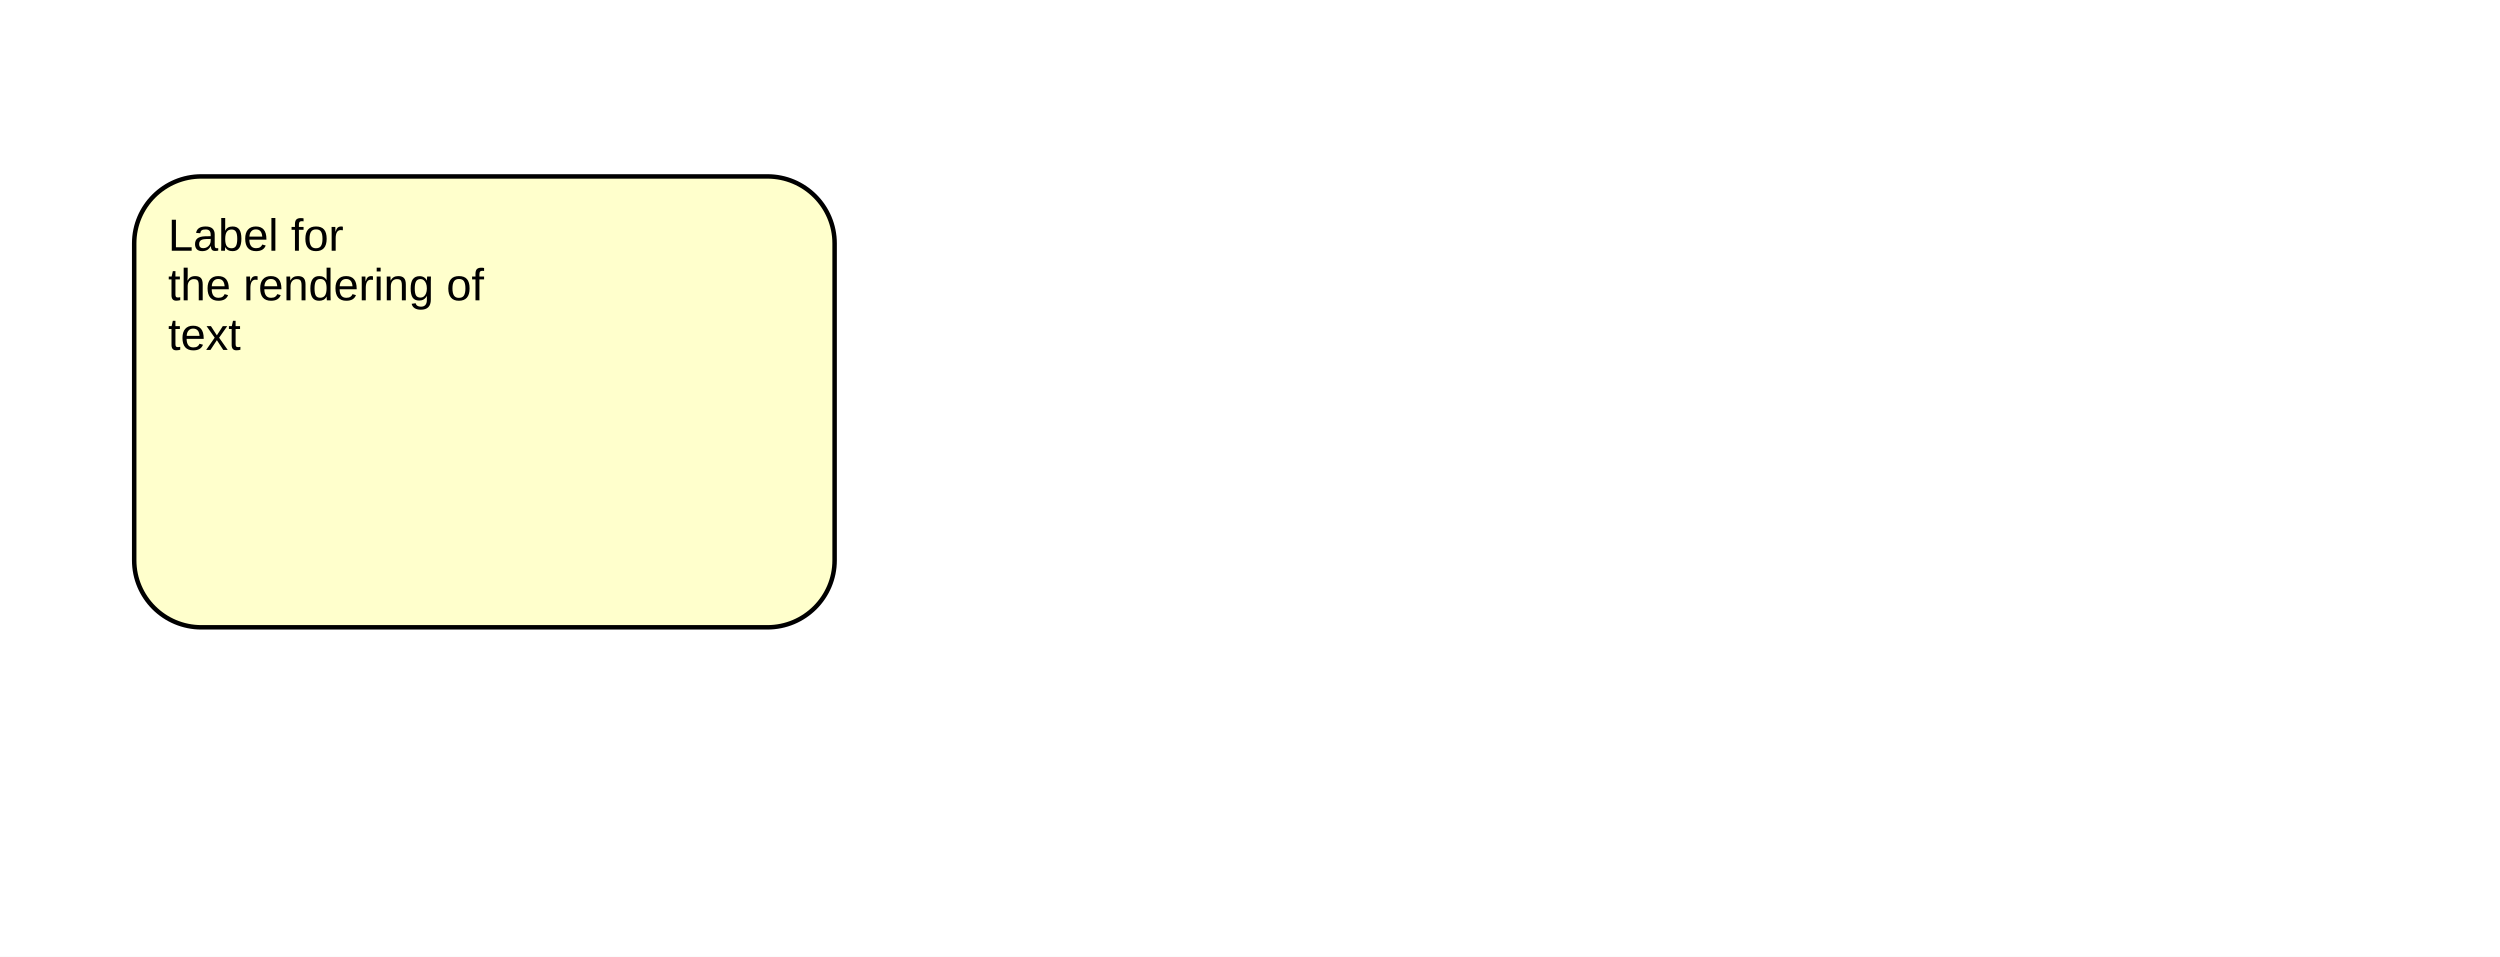
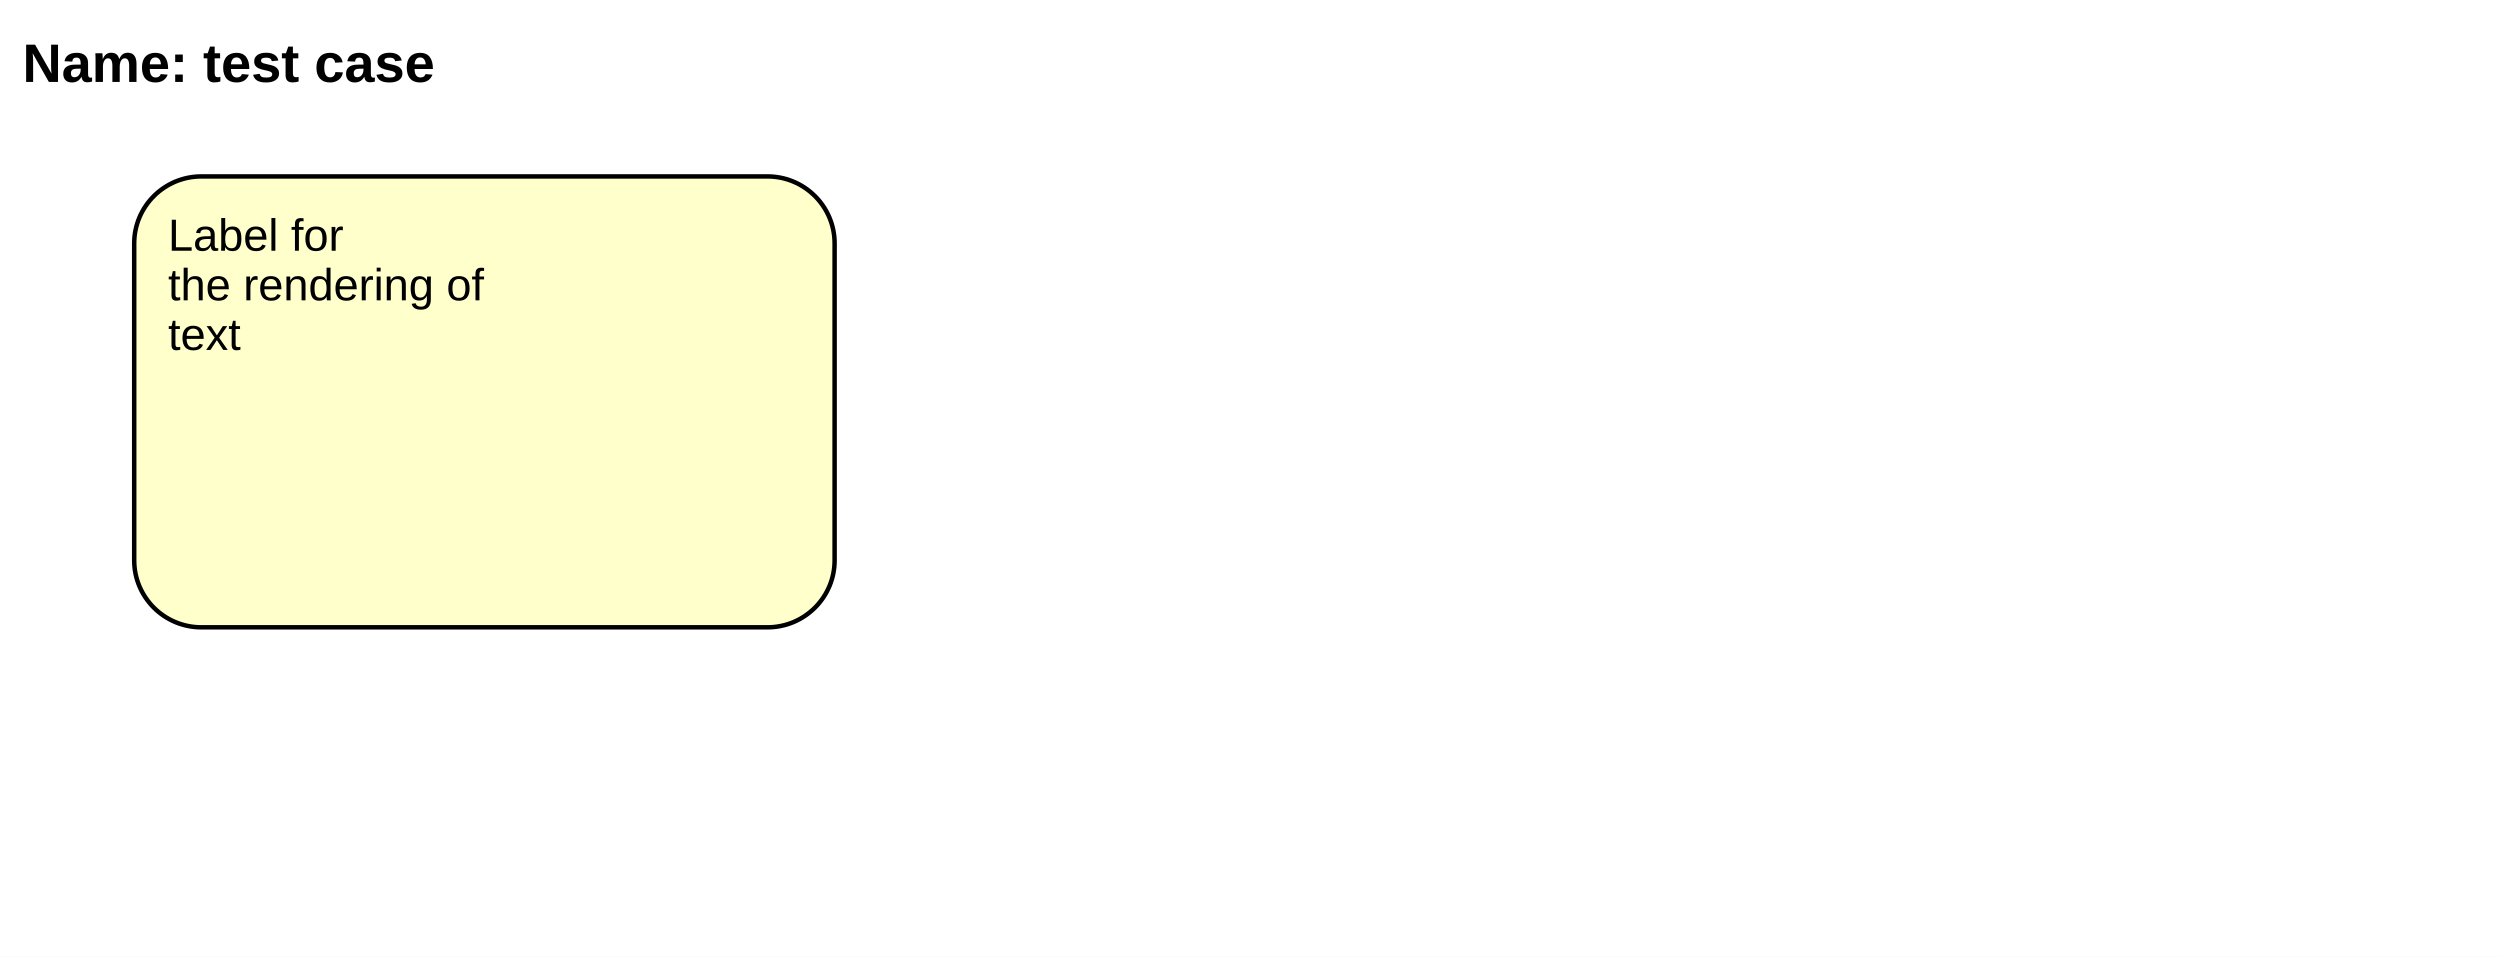
<svg xmlns="http://www.w3.org/2000/svg" prefix="schema:http://schema.org/" id="hashsha256f36505cf61d0a618ad7e4dcd5be3e425f0127465ab8b73fa0d059bdcfc8e3222-svg" version="1.1" baseProfile="full" preserveAspectRatio="xMidYMid" color="black" class="Diagram" typeof="Diagram" viewBox="0 0 554.255 212.128" data-reactroot="">
  <style type="text/css">

	.Viewport .Text, .Viewport .Text * {
	  pointer-events: none;
	}

	.Viewport .Text &gt; tspan {
	  /*all: inherit;*/
	  direction: inherit;
	  dominant-baseline: inherit;
	  fill: inherit;
	  font-family: inherit;
	  font-size: inherit;
	  font-style: inherit;
	  font-weight: inherit;
	  overflow: inherit;
	  stroke: inherit;
	  stroke-width: inherit;
	  text-anchor: inherit;
	}

	marker {
	  /* this is what should work per the spec
	  stroke-dasharray: none; */
	  /* but I need to add this to make it work in Safari */
	  stroke-dasharray: 9999999999999999999999999;
	}
	/* Hide the top-level citation numbers */
.Viewport &gt; .Citation &gt; .Text {
  font-size: 0px;
}

/* Hide the InfoBox */
.Viewport &gt; .Text {
  font-size: 0;
}

/* TODO: having a thin stroke might help with contrast for
 * certain foreground/background combos. Should we use a
 * stroke of 0.05px and maybe apply an invert filter? */
.Text {
  stroke: none;
}

.DataNode {
  stroke-miterlimit: 1;
}

.DataNode:hover {
  cursor: pointer;
}

.DataNode .Highlighted {
  opacity: 0.6;
  stroke-width: 0px;
}

.Citation .Icon {
  fill: none;
  stroke-width: 0px;
}

.Citation .Text {
  text-align: center;
  vertical-align: top;
  font-size: 7px;
  fill: #999999;
  fill-opacity: 1;
  stroke: none;
}

	

</style>
  <defs>
    <g id="jit-defs">
      <filter x="0" y="0" height="212.128" width="554.255" id="kaaviowhitetoffffccfilter" filterUnits="userSpaceOnUse">
        <feColorMatrix type="matrix" in="SourceGraphic" values="1  0  0 0 -1                  0  1  0 0 -1                  0  0  1 0 -0.8                  0  0  0 1 0" />
      </filter>
      <filter x="0" y="0" height="212.128" width="554.255" id="kaavioblacktoffffccfilter" filterUnits="userSpaceOnUse">
        <feColorMatrix type="matrix" in="SourceGraphic" values="-1   0   0 0 1                   0  -1   0 0 1                   0   0  -1 0 0.8                   0   0   0 1 0" />
      </filter>
      <filter x="0" y="0" height="212.128" width="554.255" id="kaaviowhiteto000000filter" filterUnits="userSpaceOnUse">
        <feColorMatrix type="matrix" in="SourceGraphic" values="1  0  0 0 -0                  0  1  0 0 -0                  0  0  1 0 -0                  0  0  0 1 0" />
      </filter>
      <filter x="0" y="0" height="212.128" width="554.255" id="kaavioblackto000000filter" filterUnits="userSpaceOnUse">
        <feColorMatrix type="matrix" in="SourceGraphic" values="-1   0   0 0 0                   0  -1   0 0 0                   0   0  -1 0 0                   0   0   0 1 0" />
      </filter>
    </g>
    <g id="jic-defs">
      <svg>
        <defs>
          <clipPath id="ClipPathRoundedRectangle" clipPathUnits="objectBoundingBox">
            <rect width="1" height="1" rx=".125" ry=".25" />
          </clipPath>
          <filter id="BlackToRed" width="100%" height="100%" x="0" y="0" filterUnits="userSpaceOnUse">
            <feComponentTransfer>
              <feFuncR intercept="1" type="linear" />
              <feFuncG intercept="1" slope="-1" type="linear" />
              <feFuncB intercept="1" slope="-1" type="linear" />
            </feComponentTransfer>
          </filter>
          <filter id="BlackToGreen" width="100%" height="100%" x="0" y="0" filterUnits="userSpaceOnUse">
            <feComponentTransfer>
              <feFuncR intercept="1" type="linear" />
              <feFuncG intercept="1" slope="-1" type="linear" />
              <feFuncB intercept="1" slope="-1" type="linear" />
            </feComponentTransfer>
          </filter>
          <filter id="Invert100" width="200%" height="200%" x="-100%" y="-100%" filterUnits="userSpaceOnUse">
            <feColorMatrix in="SourceGraphic" values="-1 0 0 0 1 0 -1 0 0 1 0 0 -1 0 1 0 0 0 1 0" />
          </filter>
          <filter id="Invert95" width="200%" height="200%" x="-50%" y="-50%" filterUnits="userSpaceOnUse">
            <feComponentTransfer>
              <feFuncR tableValues="1 0.05" type="table" />
              <feFuncG tableValues="1 0.05" type="table" />
              <feFuncB tableValues="1 0.05" type="table" />
            </feComponentTransfer>
          </filter>
          <filter id="WhiteTo33BFFF" width="100%" height="100%" x="0" y="0" filterUnits="userSpaceOnUse">
            <feColorMatrix in="SourceGraphic" values="1 0 0 0 0 0 1 0 0 0 0 0 1 0 0 0 0 0 1 0" />
          </filter>
          <filter id="WhiteToRed" width="100%" height="100%" x="0" y="0" filterUnits="userSpaceOnUse">
            <feComponentTransfer>
              <feFuncR type="linear" />
              <feFuncG intercept="1" slope="-.95" type="linear" />
              <feFuncB intercept="1" slope="-1" type="linear" />
            </feComponentTransfer>
          </filter>
          <filter id="WhiteToGreen" width="100%" height="100%" x="0" y="0" filterUnits="userSpaceOnUse">
            <feComponentTransfer>
              <feFuncR intercept="1" slope="-1" type="linear" />
              <feFuncG type="linear" />
              <feFuncB intercept="1" slope="-.95" type="linear" />
            </feComponentTransfer>
          </filter>
          <marker id="markerArrow" stroke-dasharray="99999" markerHeight="12" markerUnits="userSpaceOnUse" markerWidth="12" orient="auto" preserveAspectRatio="none" refX="6" refY="6" viewBox="0 0 12 12">
            <path stroke-width="0" d="M12 11L0 6l12-5z" transform="rotate(180 6 6)" />
          </marker>
-           <marker id="markerStartArrow" stroke-dasharray="99999" markerHeight="12" markerUnits="userSpaceOnUse" markerWidth="12" orient="auto" preserveAspectRatio="none" refY="6" viewBox="0 0 12 12">
+           <marker id="markerStartArrow" stroke-dasharray="99999" markerHeight="12" markerUnits="userSpaceOnUse" markerWidth="12" orient="auto" preserveAspectRatio="none" refX="0" refY="6" viewBox="0 0 12 12">
            <path stroke-width="0" d="M12 11L0 6l12-5z" />
          </marker>
          <marker id="markerMidArrow" stroke-dasharray="99999" markerHeight="12" markerUnits="userSpaceOnUse" markerWidth="12" orient="auto" preserveAspectRatio="none" refX="6" refY="6" viewBox="0 0 12 12">
            <path stroke-width="0" d="M12 11L0 6l12-5z" transform="rotate(180 6 6)" />
          </marker>
          <marker id="markerEndArrow" stroke-dasharray="99999" markerHeight="12" markerUnits="userSpaceOnUse" markerWidth="12" orient="auto" preserveAspectRatio="none" refX="12" refY="6" viewBox="0 0 12 12">
            <path stroke-width="0" d="M12 11L0 6l12-5z" transform="rotate(180 6 6)" />
          </marker>
          <marker id="markerMimBinding" stroke-dasharray="99999" markerHeight="12" markerUnits="userSpaceOnUse" markerWidth="12" orient="auto" preserveAspectRatio="none" refX="6" refY="6" viewBox="0 0 12 12">
            <path stroke-width="0" d="M12 12L0 6l12-6-7 6z" transform="rotate(180 6 6)" />
          </marker>
-           <marker id="markerStartMimBinding" stroke-dasharray="99999" markerHeight="12" markerUnits="userSpaceOnUse" markerWidth="12" orient="auto" preserveAspectRatio="none" refY="6" viewBox="0 0 12 12">
+           <marker id="markerStartMimBinding" stroke-dasharray="99999" markerHeight="12" markerUnits="userSpaceOnUse" markerWidth="12" orient="auto" preserveAspectRatio="none" refX="0" refY="6" viewBox="0 0 12 12">
            <path stroke-width="0" d="M12 12L0 6l12-6-7 6z" />
          </marker>
          <marker id="markerMidMimBinding" stroke-dasharray="99999" markerHeight="12" markerUnits="userSpaceOnUse" markerWidth="12" orient="auto" preserveAspectRatio="none" refX="6" refY="6" viewBox="0 0 12 12">
            <path stroke-width="0" d="M12 12L0 6l12-6-7 6z" transform="rotate(180 6 6)" />
          </marker>
          <marker id="markerEndMimBinding" stroke-dasharray="99999" markerHeight="12" markerUnits="userSpaceOnUse" markerWidth="12" orient="auto" preserveAspectRatio="none" refX="12" refY="6" viewBox="0 0 12 12">
            <path stroke-width="0" d="M12 12L0 6l12-6-7 6z" transform="rotate(180 6 6)" />
          </marker>
          <marker id="markerMimCatalysis" stroke-dasharray="99999" markerHeight="12" markerUnits="userSpaceOnUse" markerWidth="12" orient="auto" preserveAspectRatio="none" refX="6" refY="6" viewBox="0 0 12 12">
            <circle cx="6" cy="6" r="5.3" fill="none" stroke="#000" transform="rotate(180 6 6)" />
          </marker>
-           <marker id="markerStartMimCatalysis" stroke-dasharray="99999" markerHeight="12" markerUnits="userSpaceOnUse" markerWidth="12" orient="auto" preserveAspectRatio="none" refY="6" viewBox="0 0 12 12">
+           <marker id="markerStartMimCatalysis" stroke-dasharray="99999" markerHeight="12" markerUnits="userSpaceOnUse" markerWidth="12" orient="auto" preserveAspectRatio="none" refX="0" refY="6" viewBox="0 0 12 12">
            <circle cx="6" cy="6" r="5.3" fill="none" stroke="#000" />
          </marker>
          <marker id="markerMidMimCatalysis" stroke-dasharray="99999" markerHeight="12" markerUnits="userSpaceOnUse" markerWidth="12" orient="auto" preserveAspectRatio="none" refX="6" refY="6" viewBox="0 0 12 12">
            <circle cx="6" cy="6" r="5.3" fill="none" stroke="#000" transform="rotate(180 6 6)" />
          </marker>
          <marker id="markerEndMimCatalysis" stroke-dasharray="99999" markerHeight="12" markerUnits="userSpaceOnUse" markerWidth="12" orient="auto" preserveAspectRatio="none" refX="12" refY="6" viewBox="0 0 12 12">
            <circle cx="6" cy="6" r="5.3" fill="none" stroke="#000" transform="rotate(180 6 6)" />
          </marker>
          <marker id="markerMimCleavage" stroke-dasharray="99999" markerHeight="30" markerUnits="userSpaceOnUse" markerWidth="20" orient="auto" preserveAspectRatio="none" refX="10" refY="15" viewBox="0 0 20 30">
            <g stroke="#000" transform="rotate(180 10 15)">
              <path d="M18 14.5V30M18 30L0 0" />
            </g>
          </marker>
-           <marker id="markerStartMimCleavage" stroke-dasharray="99999" markerHeight="30" markerUnits="userSpaceOnUse" markerWidth="20" orient="auto" preserveAspectRatio="none" refY="15" viewBox="0 0 20 30">
+           <marker id="markerStartMimCleavage" stroke-dasharray="99999" markerHeight="30" markerUnits="userSpaceOnUse" markerWidth="20" orient="auto" preserveAspectRatio="none" refX="0" refY="15" viewBox="0 0 20 30">
            <g stroke="#000">
              <path d="M18 14.5V30M18 30L0 0" />
            </g>
          </marker>
          <marker id="markerMidMimCleavage" stroke-dasharray="99999" markerHeight="30" markerUnits="userSpaceOnUse" markerWidth="20" orient="auto" preserveAspectRatio="none" refX="10" refY="15" viewBox="0 0 20 30">
            <g stroke="#000" transform="rotate(180 10 15)">
              <path d="M18 14.5V30M18 30L0 0" />
            </g>
          </marker>
          <marker id="markerEndMimCleavage" stroke-dasharray="99999" markerHeight="30" markerUnits="userSpaceOnUse" markerWidth="20" orient="auto" preserveAspectRatio="none" refX="20" refY="15" viewBox="0 0 20 30">
            <g stroke="#000" transform="rotate(180 10 15)">
              <path d="M18 14.5V30M18 30L0 0" />
            </g>
          </marker>
          <marker id="markerMimConversion" stroke-dasharray="99999" markerHeight="12" markerUnits="userSpaceOnUse" markerWidth="12" orient="auto" preserveAspectRatio="none" refX="6" refY="6" viewBox="0 0 12 12">
            <path stroke-width="0" d="M12 11L0 6l12-5z" transform="rotate(180 6 6)" />
          </marker>
-           <marker id="markerStartMimConversion" stroke-dasharray="99999" markerHeight="12" markerUnits="userSpaceOnUse" markerWidth="12" orient="auto" preserveAspectRatio="none" refY="6" viewBox="0 0 12 12">
+           <marker id="markerStartMimConversion" stroke-dasharray="99999" markerHeight="12" markerUnits="userSpaceOnUse" markerWidth="12" orient="auto" preserveAspectRatio="none" refX="0" refY="6" viewBox="0 0 12 12">
            <path stroke-width="0" d="M12 11L0 6l12-5z" />
          </marker>
          <marker id="markerMidMimConversion" stroke-dasharray="99999" markerHeight="12" markerUnits="userSpaceOnUse" markerWidth="12" orient="auto" preserveAspectRatio="none" refX="6" refY="6" viewBox="0 0 12 12">
            <path stroke-width="0" d="M12 11L0 6l12-5z" transform="rotate(180 6 6)" />
          </marker>
          <marker id="markerEndMimConversion" stroke-dasharray="99999" markerHeight="12" markerUnits="userSpaceOnUse" markerWidth="12" orient="auto" preserveAspectRatio="none" refX="12" refY="6" viewBox="0 0 12 12">
            <path stroke-width="0" d="M12 11L0 6l12-5z" transform="rotate(180 6 6)" />
          </marker>
          <marker id="markerMimCovalentBond" stroke-dasharray="99999" markerHeight="12" markerUnits="userSpaceOnUse" markerWidth="12" orient="auto" preserveAspectRatio="none" refX="6" refY="6" viewBox="0 0 12 12">
            <path fill="none" stroke="#000" d="M11 1H1v10h10" />
          </marker>
-           <marker id="markerStartMimCovalentBond" stroke-dasharray="99999" markerHeight="12" markerUnits="userSpaceOnUse" markerWidth="12" orient="auto" preserveAspectRatio="none" refY="6" viewBox="0 0 12 12">
+           <marker id="markerStartMimCovalentBond" stroke-dasharray="99999" markerHeight="12" markerUnits="userSpaceOnUse" markerWidth="12" orient="auto" preserveAspectRatio="none" refX="0" refY="6" viewBox="0 0 12 12">
            <path fill="none" stroke="#000" d="M11 1H1v10h10" transform="rotate(180 6 6)" />
          </marker>
          <marker id="markerMidMimCovalentBond" stroke-dasharray="99999" markerHeight="12" markerUnits="userSpaceOnUse" markerWidth="12" orient="auto" preserveAspectRatio="none" refX="6" refY="6" viewBox="0 0 12 12">
            <path fill="none" stroke="#000" d="M11 1H1v10h10" />
          </marker>
          <marker id="markerEndMimCovalentBond" stroke-dasharray="99999" markerHeight="12" markerUnits="userSpaceOnUse" markerWidth="12" orient="auto" preserveAspectRatio="none" refX="12" refY="6" viewBox="0 0 12 12">
            <path fill="none" stroke="#000" d="M11 1H1v10h10" />
          </marker>
          <marker id="markerMimGap" stroke-dasharray="99999" markerHeight="12" markerUnits="userSpaceOnUse" markerWidth="12" orient="auto" preserveAspectRatio="none" refX="6" refY="6" viewBox="0 0 12 12">
            <path fill="none" d="M0 5.3h8v1.4H0z" transform="rotate(180 6 6)" />
          </marker>
-           <marker id="markerStartMimGap" stroke-dasharray="99999" markerHeight="12" markerUnits="userSpaceOnUse" markerWidth="12" orient="auto" preserveAspectRatio="none" refY="6" viewBox="0 0 12 12">
+           <marker id="markerStartMimGap" stroke-dasharray="99999" markerHeight="12" markerUnits="userSpaceOnUse" markerWidth="12" orient="auto" preserveAspectRatio="none" refX="0" refY="6" viewBox="0 0 12 12">
            <path fill="none" d="M0 5.3h8v1.4H0z" />
          </marker>
          <marker id="markerMidMimGap" stroke-dasharray="99999" markerHeight="12" markerUnits="userSpaceOnUse" markerWidth="12" orient="auto" preserveAspectRatio="none" refX="6" refY="6" viewBox="0 0 12 12">
            <path fill="none" d="M0 5.3h8v1.4H0z" transform="rotate(180 6 6)" />
          </marker>
          <marker id="markerEndMimGap" stroke-dasharray="99999" markerHeight="12" markerUnits="userSpaceOnUse" markerWidth="12" orient="auto" preserveAspectRatio="none" refX="12" refY="6" viewBox="0 0 12 12">
            <path fill="none" d="M0 5.3h8v1.4H0z" transform="rotate(180 6 6)" />
          </marker>
          <marker id="markerMimInhibition" stroke-dasharray="99999" markerHeight="20" markerUnits="userSpaceOnUse" markerWidth="10" orient="auto" preserveAspectRatio="none" refX="5" refY="10" viewBox="0 0 10 20">
            <path stroke="currentColor" d="M3 0v20" />
          </marker>
-           <marker id="markerStartMimInhibition" stroke-dasharray="99999" markerHeight="20" markerUnits="userSpaceOnUse" markerWidth="10" orient="auto" preserveAspectRatio="none" refY="10" viewBox="0 0 10 20">
+           <marker id="markerStartMimInhibition" stroke-dasharray="99999" markerHeight="20" markerUnits="userSpaceOnUse" markerWidth="10" orient="auto" preserveAspectRatio="none" refX="0" refY="10" viewBox="0 0 10 20">
            <path stroke="currentColor" d="M3 0v20" transform="rotate(180 5 10)" />
          </marker>
          <marker id="markerMidMimInhibition" stroke-dasharray="99999" markerHeight="20" markerUnits="userSpaceOnUse" markerWidth="10" orient="auto" preserveAspectRatio="none" refX="5" refY="10" viewBox="0 0 10 20">
            <path stroke="currentColor" d="M3 0v20" />
          </marker>
          <marker id="markerEndMimInhibition" stroke-dasharray="99999" markerHeight="20" markerUnits="userSpaceOnUse" markerWidth="10" orient="auto" preserveAspectRatio="none" refX="10" refY="10" viewBox="0 0 10 20">
            <path stroke="currentColor" d="M3 0v20" />
          </marker>
          <marker id="markerMimModification" stroke-dasharray="99999" markerHeight="12" markerUnits="userSpaceOnUse" markerWidth="12" orient="auto" preserveAspectRatio="none" refX="6" refY="6" viewBox="0 0 12 12">
            <path stroke-width="0" d="M0 6l11 5V1z" transform="rotate(180 6 6)" />
          </marker>
-           <marker id="markerStartMimModification" stroke-dasharray="99999" markerHeight="12" markerUnits="userSpaceOnUse" markerWidth="12" orient="auto" preserveAspectRatio="none" refY="6" viewBox="0 0 12 12">
+           <marker id="markerStartMimModification" stroke-dasharray="99999" markerHeight="12" markerUnits="userSpaceOnUse" markerWidth="12" orient="auto" preserveAspectRatio="none" refX="0" refY="6" viewBox="0 0 12 12">
            <path stroke-width="0" d="M0 6l11 5V1z" />
          </marker>
          <marker id="markerMidMimModification" stroke-dasharray="99999" markerHeight="12" markerUnits="userSpaceOnUse" markerWidth="12" orient="auto" preserveAspectRatio="none" refX="6" refY="6" viewBox="0 0 12 12">
            <path stroke-width="0" d="M0 6l11 5V1z" transform="rotate(180 6 6)" />
          </marker>
          <marker id="markerEndMimModification" stroke-dasharray="99999" markerHeight="12" markerUnits="userSpaceOnUse" markerWidth="12" orient="auto" preserveAspectRatio="none" refX="12" refY="6" viewBox="0 0 12 12">
            <path stroke-width="0" d="M0 6l11 5V1z" transform="rotate(180 6 6)" />
          </marker>
          <marker id="markerMimNecessaryStimulation" stroke-dasharray="99999" markerHeight="12" markerUnits="userSpaceOnUse" markerWidth="16" orient="auto" preserveAspectRatio="none" refX="8" refY="6" viewBox="0 0 16 12">
            <g fill="none" transform="rotate(180 8 6)">
              <path stroke="#000" d="M14 0v12" />
              <path d="M16 6" />
              <path stroke="#000" d="M0 6l9 5V1z" />
            </g>
          </marker>
-           <marker id="markerStartMimNecessaryStimulation" stroke-dasharray="99999" markerHeight="12" markerUnits="userSpaceOnUse" markerWidth="16" orient="auto" preserveAspectRatio="none" refY="6" viewBox="0 0 16 12">
+           <marker id="markerStartMimNecessaryStimulation" stroke-dasharray="99999" markerHeight="12" markerUnits="userSpaceOnUse" markerWidth="16" orient="auto" preserveAspectRatio="none" refX="0" refY="6" viewBox="0 0 16 12">
            <g fill="none">
              <path stroke="#000" d="M14 0v12" />
              <path d="M16 6" />
              <path stroke="#000" d="M0 6l9 5V1z" />
            </g>
          </marker>
          <marker id="markerMidMimNecessaryStimulation" stroke-dasharray="99999" markerHeight="12" markerUnits="userSpaceOnUse" markerWidth="16" orient="auto" preserveAspectRatio="none" refX="8" refY="6" viewBox="0 0 16 12">
            <g fill="none" transform="rotate(180 8 6)">
              <path stroke="#000" d="M14 0v12" />
              <path d="M16 6" />
              <path stroke="#000" d="M0 6l9 5V1z" />
            </g>
          </marker>
          <marker id="markerEndMimNecessaryStimulation" stroke-dasharray="99999" markerHeight="12" markerUnits="userSpaceOnUse" markerWidth="16" orient="auto" preserveAspectRatio="none" refX="16" refY="6" viewBox="0 0 16 12">
            <g fill="none" transform="rotate(180 8 6)">
              <path stroke="#000" d="M14 0v12" />
              <path d="M16 6" />
              <path stroke="#000" d="M0 6l9 5V1z" />
            </g>
          </marker>
          <marker id="markerMimStimulation" stroke-dasharray="99999" markerHeight="12" markerUnits="userSpaceOnUse" markerWidth="12" orient="auto" preserveAspectRatio="none" refX="6" refY="6" viewBox="0 0 12 12">
            <g fill="none" transform="rotate(180 6 6)">
              <path d="M12 6" />
              <path stroke="#000" d="M0 6l11 5V1z" />
            </g>
          </marker>
-           <marker id="markerStartMimStimulation" stroke-dasharray="99999" markerHeight="12" markerUnits="userSpaceOnUse" markerWidth="12" orient="auto" preserveAspectRatio="none" refY="6" viewBox="0 0 12 12">
+           <marker id="markerStartMimStimulation" stroke-dasharray="99999" markerHeight="12" markerUnits="userSpaceOnUse" markerWidth="12" orient="auto" preserveAspectRatio="none" refX="0" refY="6" viewBox="0 0 12 12">
            <g fill="none">
              <path d="M12 6" />
              <path stroke="#000" d="M0 6l11 5V1z" />
            </g>
          </marker>
          <marker id="markerMidMimStimulation" stroke-dasharray="99999" markerHeight="12" markerUnits="userSpaceOnUse" markerWidth="12" orient="auto" preserveAspectRatio="none" refX="6" refY="6" viewBox="0 0 12 12">
            <g fill="none" transform="rotate(180 6 6)">
              <path d="M12 6" />
              <path stroke="#000" d="M0 6l11 5V1z" />
            </g>
          </marker>
          <marker id="markerEndMimStimulation" stroke-dasharray="99999" markerHeight="12" markerUnits="userSpaceOnUse" markerWidth="12" orient="auto" preserveAspectRatio="none" refX="12" refY="6" viewBox="0 0 12 12">
            <g fill="none" transform="rotate(180 6 6)">
              <path d="M12 6" />
              <path stroke="#000" d="M0 6l11 5V1z" />
            </g>
          </marker>
          <marker id="markerMimTranscriptionTranslation" stroke-dasharray="99999" markerHeight="24" markerUnits="userSpaceOnUse" markerWidth="20" orient="auto" preserveAspectRatio="none" refX="10" refY="12" viewBox="0 0 20 24">
            <g fill="none" stroke="#000" transform="rotate(180 10 12)">
              <path d="M15 12V5M15.5 5H8M0 5l8-4v8z" />
            </g>
          </marker>
-           <marker id="markerStartMimTranscriptionTranslation" stroke-dasharray="99999" markerHeight="24" markerUnits="userSpaceOnUse" markerWidth="20" orient="auto" preserveAspectRatio="none" refY="12" viewBox="0 0 20 24">
+           <marker id="markerStartMimTranscriptionTranslation" stroke-dasharray="99999" markerHeight="24" markerUnits="userSpaceOnUse" markerWidth="20" orient="auto" preserveAspectRatio="none" refX="0" refY="12" viewBox="0 0 20 24">
            <g fill="none" stroke="#000">
              <path d="M15 12V5M15.5 5H8M0 5l8-4v8z" />
            </g>
          </marker>
          <marker id="markerMidMimTranscriptionTranslation" stroke-dasharray="99999" markerHeight="24" markerUnits="userSpaceOnUse" markerWidth="20" orient="auto" preserveAspectRatio="none" refX="10" refY="12" viewBox="0 0 20 24">
            <g fill="none" stroke="#000" transform="rotate(180 10 12)">
              <path d="M15 12V5M15.5 5H8M0 5l8-4v8z" />
            </g>
          </marker>
          <marker id="markerEndMimTranscriptionTranslation" stroke-dasharray="99999" markerHeight="24" markerUnits="userSpaceOnUse" markerWidth="20" orient="auto" preserveAspectRatio="none" refX="20" refY="12" viewBox="0 0 20 24">
            <g fill="none" stroke="#000" transform="rotate(180 10 12)">
              <path d="M15 12V5M15.5 5H8M0 5l8-4v8z" />
            </g>
          </marker>
          <marker id="markerTBar" stroke-dasharray="99999" markerHeight="20" markerUnits="userSpaceOnUse" markerWidth="10" orient="auto" preserveAspectRatio="none" refX="5" refY="10" viewBox="0 0 10 20">
            <path stroke="currentColor" d="M3 0v20" />
          </marker>
-           <marker id="markerStartTBar" stroke-dasharray="99999" markerHeight="20" markerUnits="userSpaceOnUse" markerWidth="10" orient="auto" preserveAspectRatio="none" refY="10" viewBox="0 0 10 20">
+           <marker id="markerStartTBar" stroke-dasharray="99999" markerHeight="20" markerUnits="userSpaceOnUse" markerWidth="10" orient="auto" preserveAspectRatio="none" refX="0" refY="10" viewBox="0 0 10 20">
            <path stroke="currentColor" d="M3 0v20" transform="rotate(180 5 10)" />
          </marker>
          <marker id="markerMidTBar" stroke-dasharray="99999" markerHeight="20" markerUnits="userSpaceOnUse" markerWidth="10" orient="auto" preserveAspectRatio="none" refX="5" refY="10" viewBox="0 0 10 20">
            <path stroke="currentColor" d="M3 0v20" />
          </marker>
          <marker id="markerEndTBar" stroke-dasharray="99999" markerHeight="20" markerUnits="userSpaceOnUse" markerWidth="10" orient="auto" preserveAspectRatio="none" refX="10" refY="10" viewBox="0 0 10 20">
            <path stroke="currentColor" d="M3 0v20" />
          </marker>
          <symbol id="ArcPathVisio" overflow="visible" preserveAspectRatio="none" viewBox="0 0 100 100">
            <path stroke="currentColor" d="M99.5 50c0 27.338-22.162 49.5-49.5 49.5S.5 77.338.5 50" vector-effect="non-scaling-stroke" />
          </symbol>
          <symbol id="Brace" overflow="visible" preserveAspectRatio="none" viewBox="0 0 100 100">
            <path stroke="currentColor" d="M1.5 49.5c0-16.167 8.167-24.25 24.5-24.25S50.5 17.167 50.5 1c0 16.167 8.167 24.25 24.5 24.25s24.5 8.083 24.5 24.25" vector-effect="non-scaling-stroke" />
          </symbol>
          <symbol id="Complex" overflow="visible" preserveAspectRatio="none" viewBox="0 0 100 100">
            <path stroke="currentColor" d="M0 25L25 0h50l25 25v50l-25 25H25L0 75z" vector-effect="non-scaling-stroke" />
          </symbol>
          <symbol id="Ellipse" overflow="visible" preserveAspectRatio="none" viewBox="0 0 50 50">
            <ellipse cx="25" cy="25" stroke="currentColor" rx="25" ry="25" vector-effect="non-scaling-stroke" />
          </symbol>
          <symbol id="EndoplasmicReticulum" overflow="visible" preserveAspectRatio="none" viewBox="0 0 100 100">
            <path stroke="currentColor" d="M73.528 56.61c-5.625-18.607 23.514-32.434 23.401-45.066-.344-4.861-10.49-8.898-18.29-5.334C61.6 14.085 62.99 35.515 57.435 48.444c-.356 3.61-7.363 2.469-7.75-.487-5.85-11.39 17.136-24.487 5.961-29.426-19.634-8.17-28.752 21.153-22.068 28.818 7.496 14.176-2.18 24.406-6.747 15.496-2.442-5.306 6.066-11.084-.803-16.177-4.32-2.8-11.756-.646-16.155 3.094C-3.019 60.5 14.602 90.744 30.837 85.91c4.698-1.96-3.236-8.702 3.907-9.6 7.298-.812 5.176 6.19 7.687 9.227 2.307 4.051 4.833 8.355 10.763 11.624 4.786 2.537 15.294 2.112 16.771-1.958 2.032-9.263-26.11-28.359-10.689-31.282 18.556-2.714 4.749 23.846 24.31 29.695 9.502 2.028 15.64-.622 14.813-4.033-2.746-11.263-25.136-22.68-24.964-33.15" vector-effect="non-scaling-stroke" />
          </symbol>
          <symbol id="HexagonPathVisio" overflow="visible" preserveAspectRatio="none" viewBox="0 8 100 86">
            <path stroke="currentColor" d="M1.42 50.996l21.073-42.14h56.191l21.067 42.14-21.067 42.145H22.493L1.42 50.996z" transform="scale(1 .85)" vector-effect="non-scaling-stroke" />
          </symbol>
          <symbol id="GolgiApparatus" overflow="visible" preserveAspectRatio="none" viewBox="0 0 100 100">
            <path stroke="currentColor" d="M58.467 27.713c-22.205-29.9 37.31-30.258 25.567-4.823-8.807 18.581-17.066 58.135-.941 99.22 13.314 27.067-41.749 27.761-27.756-1.47 11.346-29.42 10.287-80.336 3.13-92.927z" vector-effect="non-scaling-stroke" />
            <path stroke="currentColor" d="M31.214 36.214c-10.791-21.428 29.898-19.848 18.408.671-4.067 7.423-5.783 61.573 1.16 75.03 8.53 18.596-32.852 19.354-20.5-2.252 6.953-17.358 10.474-52.29.932-73.449z" vector-effect="non-scaling-stroke" />
            <path stroke="currentColor" d="M29.804 52.16c1.584 11.476 2.723 16.738-1.483 38.362-3.732 12.99-3.6 16.341-11.732 19.413-6.684 1.659-11.865-9.79-4.794-16.114 4.856-5.623 6.141-10.882 6.66-22.954-.24-9.522.814-15.824-5.368-19.959C5.463 48.713 7 34.373 17.911 37.044c5.85 1.027 10.283 8.562 11.893 15.117z" vector-effect="non-scaling-stroke" />
          </symbol>
          <symbol id="MimDegradation" overflow="visible" preserveAspectRatio="none" viewBox="0 0 100 100">
            <circle cx="50" cy="50" r="49" stroke="currentColor" vector-effect="non-scaling-stroke" />
            <path stroke="currentColor" d="M1 1l99 99" vector-effect="non-scaling-stroke" />
          </symbol>
          <symbol id="Mitochondria" overflow="visible" preserveAspectRatio="none" viewBox="0 0 100 100">
            <ellipse cx="50" cy="50" stroke="currentColor" rx="50" ry="50" />
            <path stroke="currentColor" d="M14.895 26.347c4.364-.741 3.827 17.037 8.183 16.184 8.273.03 2.982-28.149 9.9-28.337 6.967-.187 2.246 29.948 9.204 29.44 7.633-.56.508-32.935 8.137-33.623 7.698-.689 2.919 32.04 10.628 32.225 6.547.16 3.026-27.643 9.56-26.921 7.193.793.665 29.842 7.782 31.667 4.748 1.216 4.42-18.258 9.204-17.44 11.129 7.577 8.628 37.698-2.18 44.644-3.138.699-3.966-10.502-7.113-9.905-5.59 1.059-3.982 22.284-9.603 21.8-5.24-.457-2.226-21.637-7.47-21.73-6.962-.117-3.358 28.924-10.317 28.495-6.14-.376-1.73-24.95-7.825-26.192-5.682-1.157-5.378 22.17-11.027 20.68-6.25-1.644-.47-26.673-6.76-27.865-3.728-.706-2.647 14.4-6.403 14.545-14.016-5.939-15.749-39.708-3.9-47.667z" vector-effect="non-scaling-stroke" />
          </symbol>
          <symbol id="Octagon" overflow="visible" preserveAspectRatio="none" viewBox="0 0 100 100">
            <path stroke="currentColor" d="M0 25L25 0h50l25 25v50l-25 25H25L0 75z" vector-effect="non-scaling-stroke" />
          </symbol>
          <symbol id="PentagonPathVisio" overflow="visible" preserveAspectRatio="none" viewBox="0 0 100 100">
            <path stroke="currentColor" d="M59.16 99.613L95 50.283 59.16.953 1.169 19.796V80.77z" transform="matrix(.95 0 0 1 8 0)" vector-effect="non-scaling-stroke" />
          </symbol>
          <symbol id="Rectangle" overflow="visible" preserveAspectRatio="none" viewBox="0 0 100 100">
            <path stroke="currentColor" d="M0 0h100v100H0z" vector-effect="non-scaling-stroke" />
          </symbol>
          <symbol id="RoundedRectangle" overflow="visible" preserveAspectRatio="none" viewBox="0 0 100 100">
            <rect width="100" height="100" stroke="currentColor" rx="15" ry="15" vector-effect="non-scaling-stroke" />
          </symbol>
          <symbol id="SarcoplasmicReticulum" overflow="visible" preserveAspectRatio="none" viewBox="0 0 100 100">
            <path d="M46.602 1.407C14.23 2.75 10.282 24.177 20.099 39.535c9.318 18.343-18.766 30.15 2.57 49.378 16.82 13.116 46.33 6.105 52.126-8.568 5.899-15.249-10.951-26.027-3.294-40.962 10.854-19.884-.776-38.13-24.9-37.976z" vector-effect="non-scaling-stroke" />
          </symbol>
          <symbol id="TrianglePathVisio" overflow="visible" preserveAspectRatio="none" viewBox="0 0 50 50">
            <path stroke="currentColor" d="M14.5 3.3v43.4L61 25z" vector-effect="non-scaling-stroke" />
          </symbol>
          <symbol id="none" preserveAspectRatio="none" viewBox="0 0 100 100" />
        </defs>
      </svg>
    </g>
  </defs>
-   <g id="hash://sha256/f36505cf61d0a618ad7e4dcd5be3e425f0127465ab8b73fa0d059bdcfc8e3222" about="hash://sha256/f36505cf61d0a618ad7e4dcd5be3e425f0127465ab8b73fa0d059bdcfc8e3222" class="Viewport Pathway Group" color="black" name="Name: test case" typeof="Pathway">
+   <g id="hash://sha256/f36505cf61d0a618ad7e4dcd5be3e425f0127465ab8b73fa0d059bdcfc8e3222" about="hash://sha256/f36505cf61d0a618ad7e4dcd5be3e425f0127465ab8b73fa0d059bdcfc8e3222" class="" color="black" name="Name: test case" typeof="Pathway">
    <rect fill="white" stroke="black" stroke-width="0" fill-opacity="1" height="212.128px" id="hash://sha256/f36505cf61d0a618ad7e4dcd5be3e425f0127465ab8b73fa0d059bdcfc8e3222-icon" width="554.255px" x="0" y="0" transform="matrix(1, 0, 0, 1, 0, 0)" class="Icon" />
-     <g id="e933b" about="e933b" class="Shape SingleFreeNode" color="#000000" name="Label for the rendering of text" transform="translate(29.25532,38.61702) rotate(180,78.1383,50.47872)" typeof="Shape SingleFreeNode">
+     <g id="e933b" about="e933b" class="SingleFreeNode Shape" color="#000000" name="Label for the rendering of text" transform="translate(29.25532,38.61702) rotate(180,78.1383,50.47872)" typeof="Shape SingleFreeNode">
      <rect fill="#ffffcc" stroke="#000000" stroke-width="1" fill-opacity="1" height="100.957px" id="e933b-icon" rx="15" ry="15" width="156.277px" x="0" y="0" transform="matrix(0.9936418, 0, 0, 0.990192, 0.4968209, 0.495096)" class="Icon" />
      <defs>
        <clipPath id="e933b-text-text-clipPath">
          <rect x="-8" y="-24.5" width="156.277" height="100.957" />
        </clipPath>
      </defs>
      <text id="e933b-text" class="Text" clip-path="url(#e933b-text-text-clipPath)" direction="ltr" dominant-baseline="central" fill="#000000" font-family="Arial" font-size="10px" font-style="normal" font-weight="normal" overflow="hidden" stroke="white" stroke-width="0.05px" text-anchor="start" transform="translate(8,24.5) rotate(-180,      70.1383,      25.97872)">
        <tspan x="0" y="-11">Label for</tspan>
        <tspan x="0" y="0">the rendering of</tspan>
        <tspan x="0" y="11">text</tspan>
      </text>
    </g>
    <text id="hash://sha256/f36505cf61d0a618ad7e4dcd5be3e425f0127465ab8b73fa0d059bdcfc8e3222-text" class="Text" direction="ltr" dominant-baseline="central" fill="black" font-family="arial" font-size="12px" font-style="normal" font-weight="bold" overflow="visible" stroke="white" stroke-width="0.05px" text-anchor="start" transform="translate(5,14)">
      <tspan x="0" y="0">Name: test case</tspan>
    </text>
  </g>
</svg>
